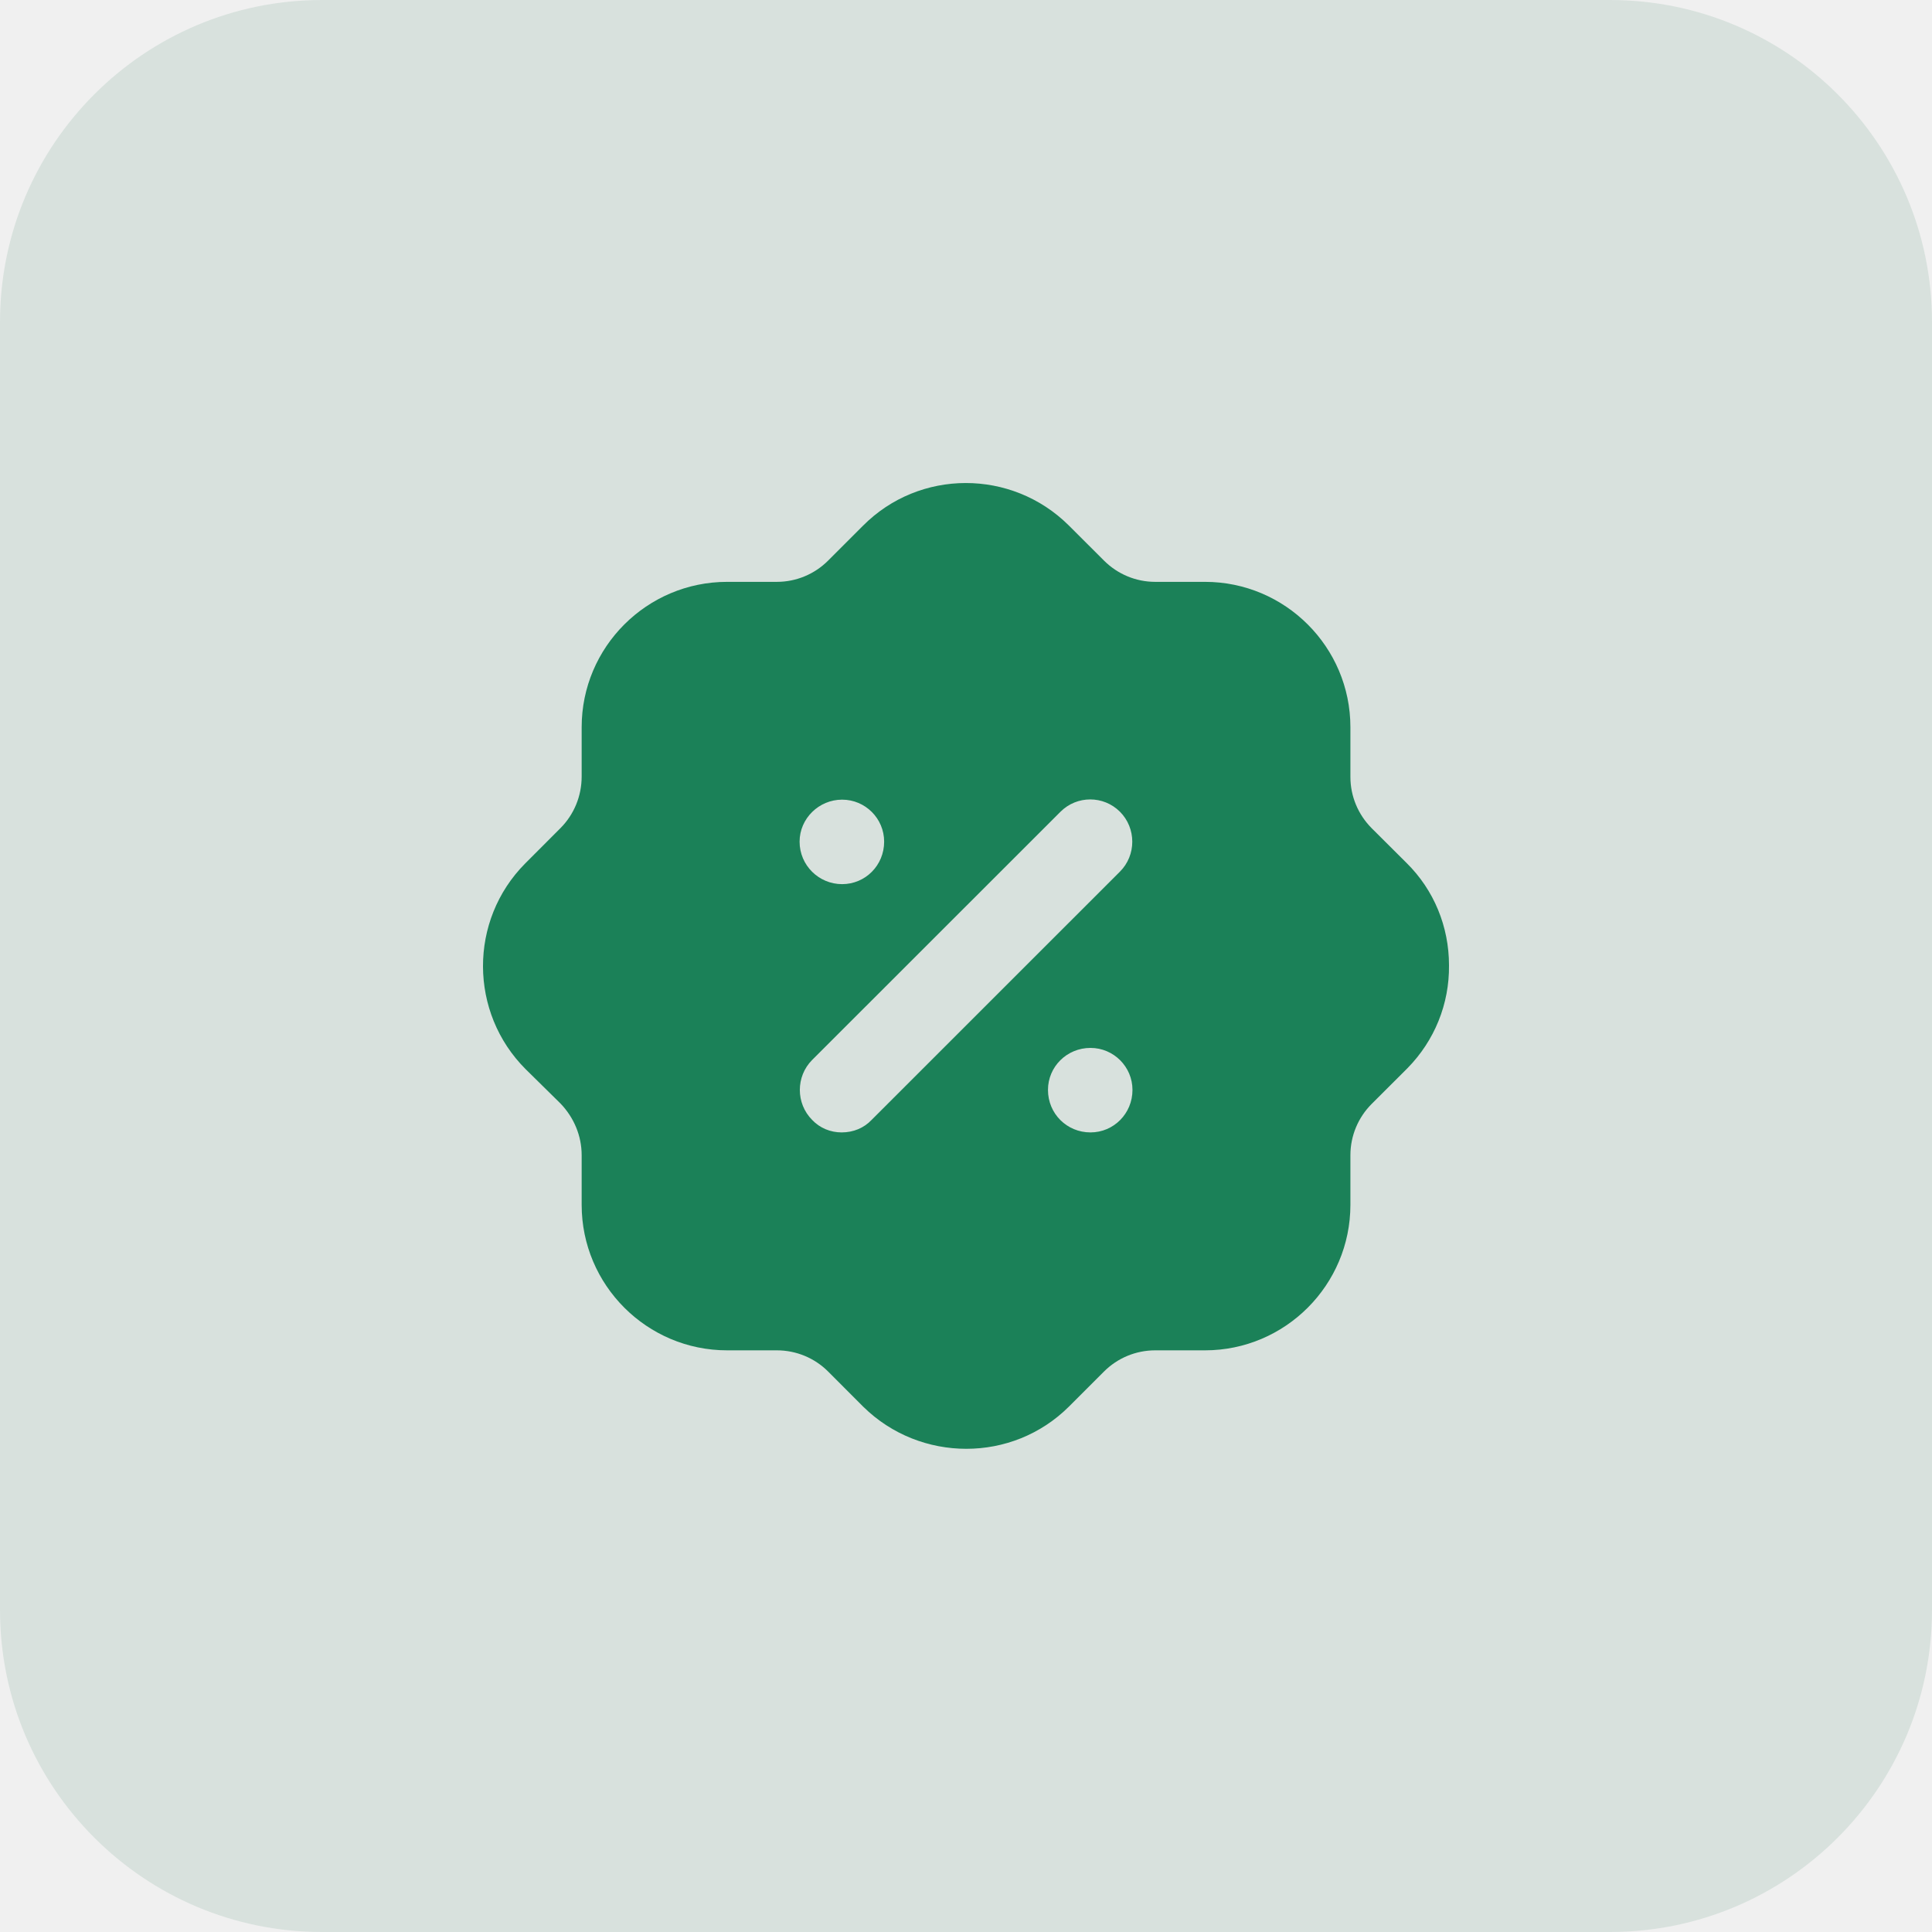
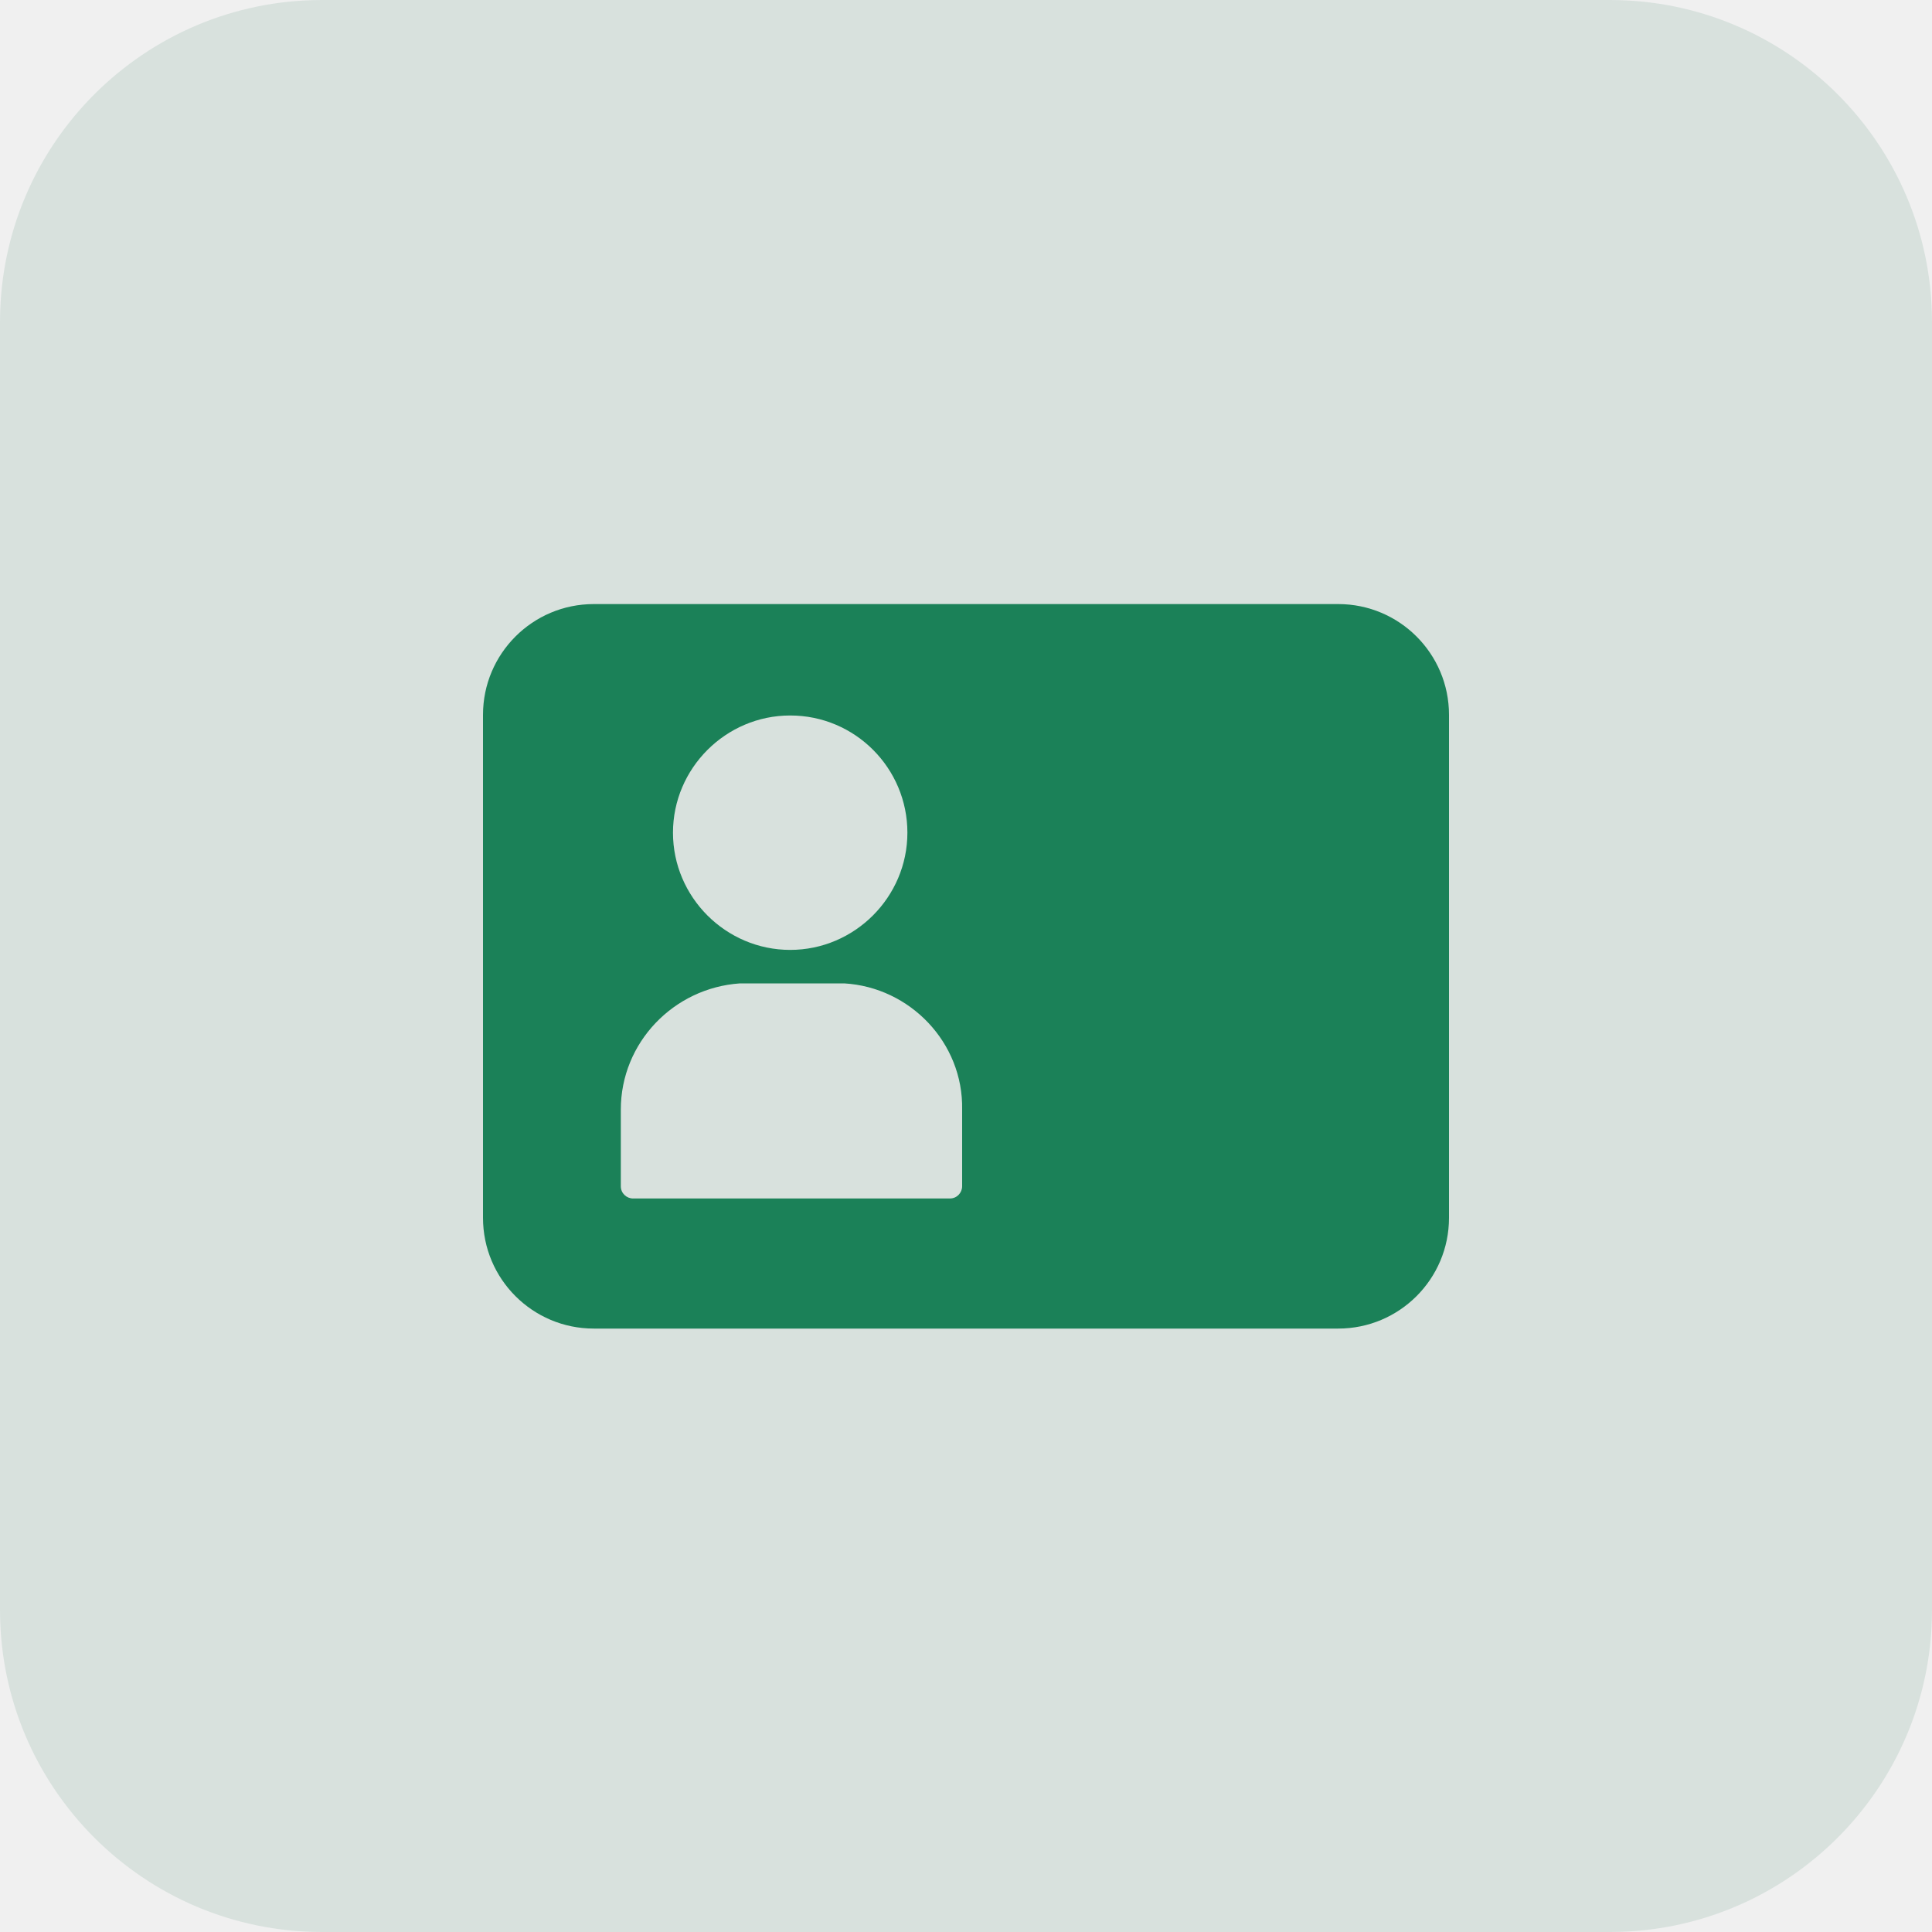
<svg xmlns="http://www.w3.org/2000/svg" width="30" height="30" viewBox="0 0 30 30" fill="none">
-   <rect width="30" height="30" rx="5" fill="#005C35" fill-opacity="0.1" />
-   <path fill-rule="evenodd" clip-rule="evenodd" d="M21.299 12.86L21.84 13.399C22.267 13.819 22.5 14.389 22.5 14.989C22.507 15.589 22.275 16.16 21.855 16.587C21.85 16.593 21.845 16.597 21.84 16.602C21.837 16.605 21.835 16.607 21.832 16.61L21.299 17.142C21.089 17.352 20.969 17.637 20.969 17.938V18.709C20.969 19.954 19.956 20.968 18.711 20.968H17.938C17.638 20.968 17.353 21.087 17.143 21.297L16.603 21.837C16.16 22.28 15.582 22.497 15.005 22.497C14.427 22.497 13.849 22.28 13.406 21.845L12.859 21.297C12.649 21.087 12.364 20.968 12.063 20.968H11.291C10.045 20.968 9.032 19.954 9.032 18.709V17.938C9.032 17.637 8.912 17.352 8.702 17.134L8.162 16.602C7.284 15.725 7.277 14.292 8.155 13.408L8.702 12.86C8.912 12.649 9.032 12.364 9.032 12.057V11.292C9.032 10.047 10.045 9.035 11.291 9.035H12.063C12.364 9.035 12.649 8.915 12.859 8.705L13.399 8.165C14.277 7.28 15.71 7.28 16.595 8.158L17.143 8.705C17.353 8.915 17.638 9.035 17.938 9.035H18.711C19.956 9.035 20.969 10.047 20.969 11.292V12.065C20.969 12.364 21.089 12.649 21.299 12.86ZM13.069 17.584C13.249 17.584 13.414 17.517 13.534 17.39L17.39 13.535C17.646 13.28 17.646 12.86 17.39 12.604C17.135 12.35 16.723 12.35 16.468 12.604L12.611 16.459C12.356 16.715 12.356 17.134 12.611 17.39C12.731 17.517 12.896 17.584 13.069 17.584ZM16.273 16.924C16.273 17.292 16.565 17.584 16.933 17.584C17.293 17.584 17.585 17.292 17.585 16.924C17.585 16.565 17.293 16.272 16.933 16.272C16.565 16.272 16.273 16.565 16.273 16.924ZM13.076 12.417C13.437 12.417 13.729 12.71 13.729 13.069C13.729 13.438 13.437 13.729 13.076 13.729C12.716 13.729 12.416 13.438 12.416 13.069C12.416 12.71 12.716 12.417 13.076 12.417Z" fill="#1B8158" />
+   <g clip-path="url(#clip0_655_7875)">
+     <g opacity="0.1">
+       <path d="M25 0H5C2.239 0 0 2.239 0 5V25C0 27.761 2.239 30 5 30H25C27.761 30 30 27.761 30 25V5C30 2.239 27.761 0 25 0Z" fill="#005C35" />
+     </g>
+     <path d="M20.78 9.38H9.22C8.27 9.38 7.5 10.15 7.5 11.1V18.91C7.5 19.86 8.27 20.63 9.22 20.63H20.78C21.73 20.63 22.5 19.86 22.5 18.91V11.1C22.5 10.15 21.73 9.38 20.78 9.38ZM12.27 11.11C13.28 11.11 14.09 11.93 14.09 12.93C14.09 13.93 13.27 14.75 12.27 14.75C11.27 14.75 10.45 13.93 10.45 12.93C10.45 11.93 11.27 11.11 12.27 11.11ZM14.94 18.42C14.94 18.52 14.86 18.61 14.75 18.61H9.83C9.73 18.61 9.64 18.53 9.64 18.42V17.23C9.64 16.19 10.46 15.34 11.49 15.27H13.11C14.13 15.33 14.96 16.19 14.94 17.23V18.42Z" fill="#1B8158" />
+   </g>
+   <defs>
+     <clipPath id="clip0_655_7875">
+       <rect width="30" height="30" fill="white" />
+     </clipPath>
+   </defs>
</svg>
